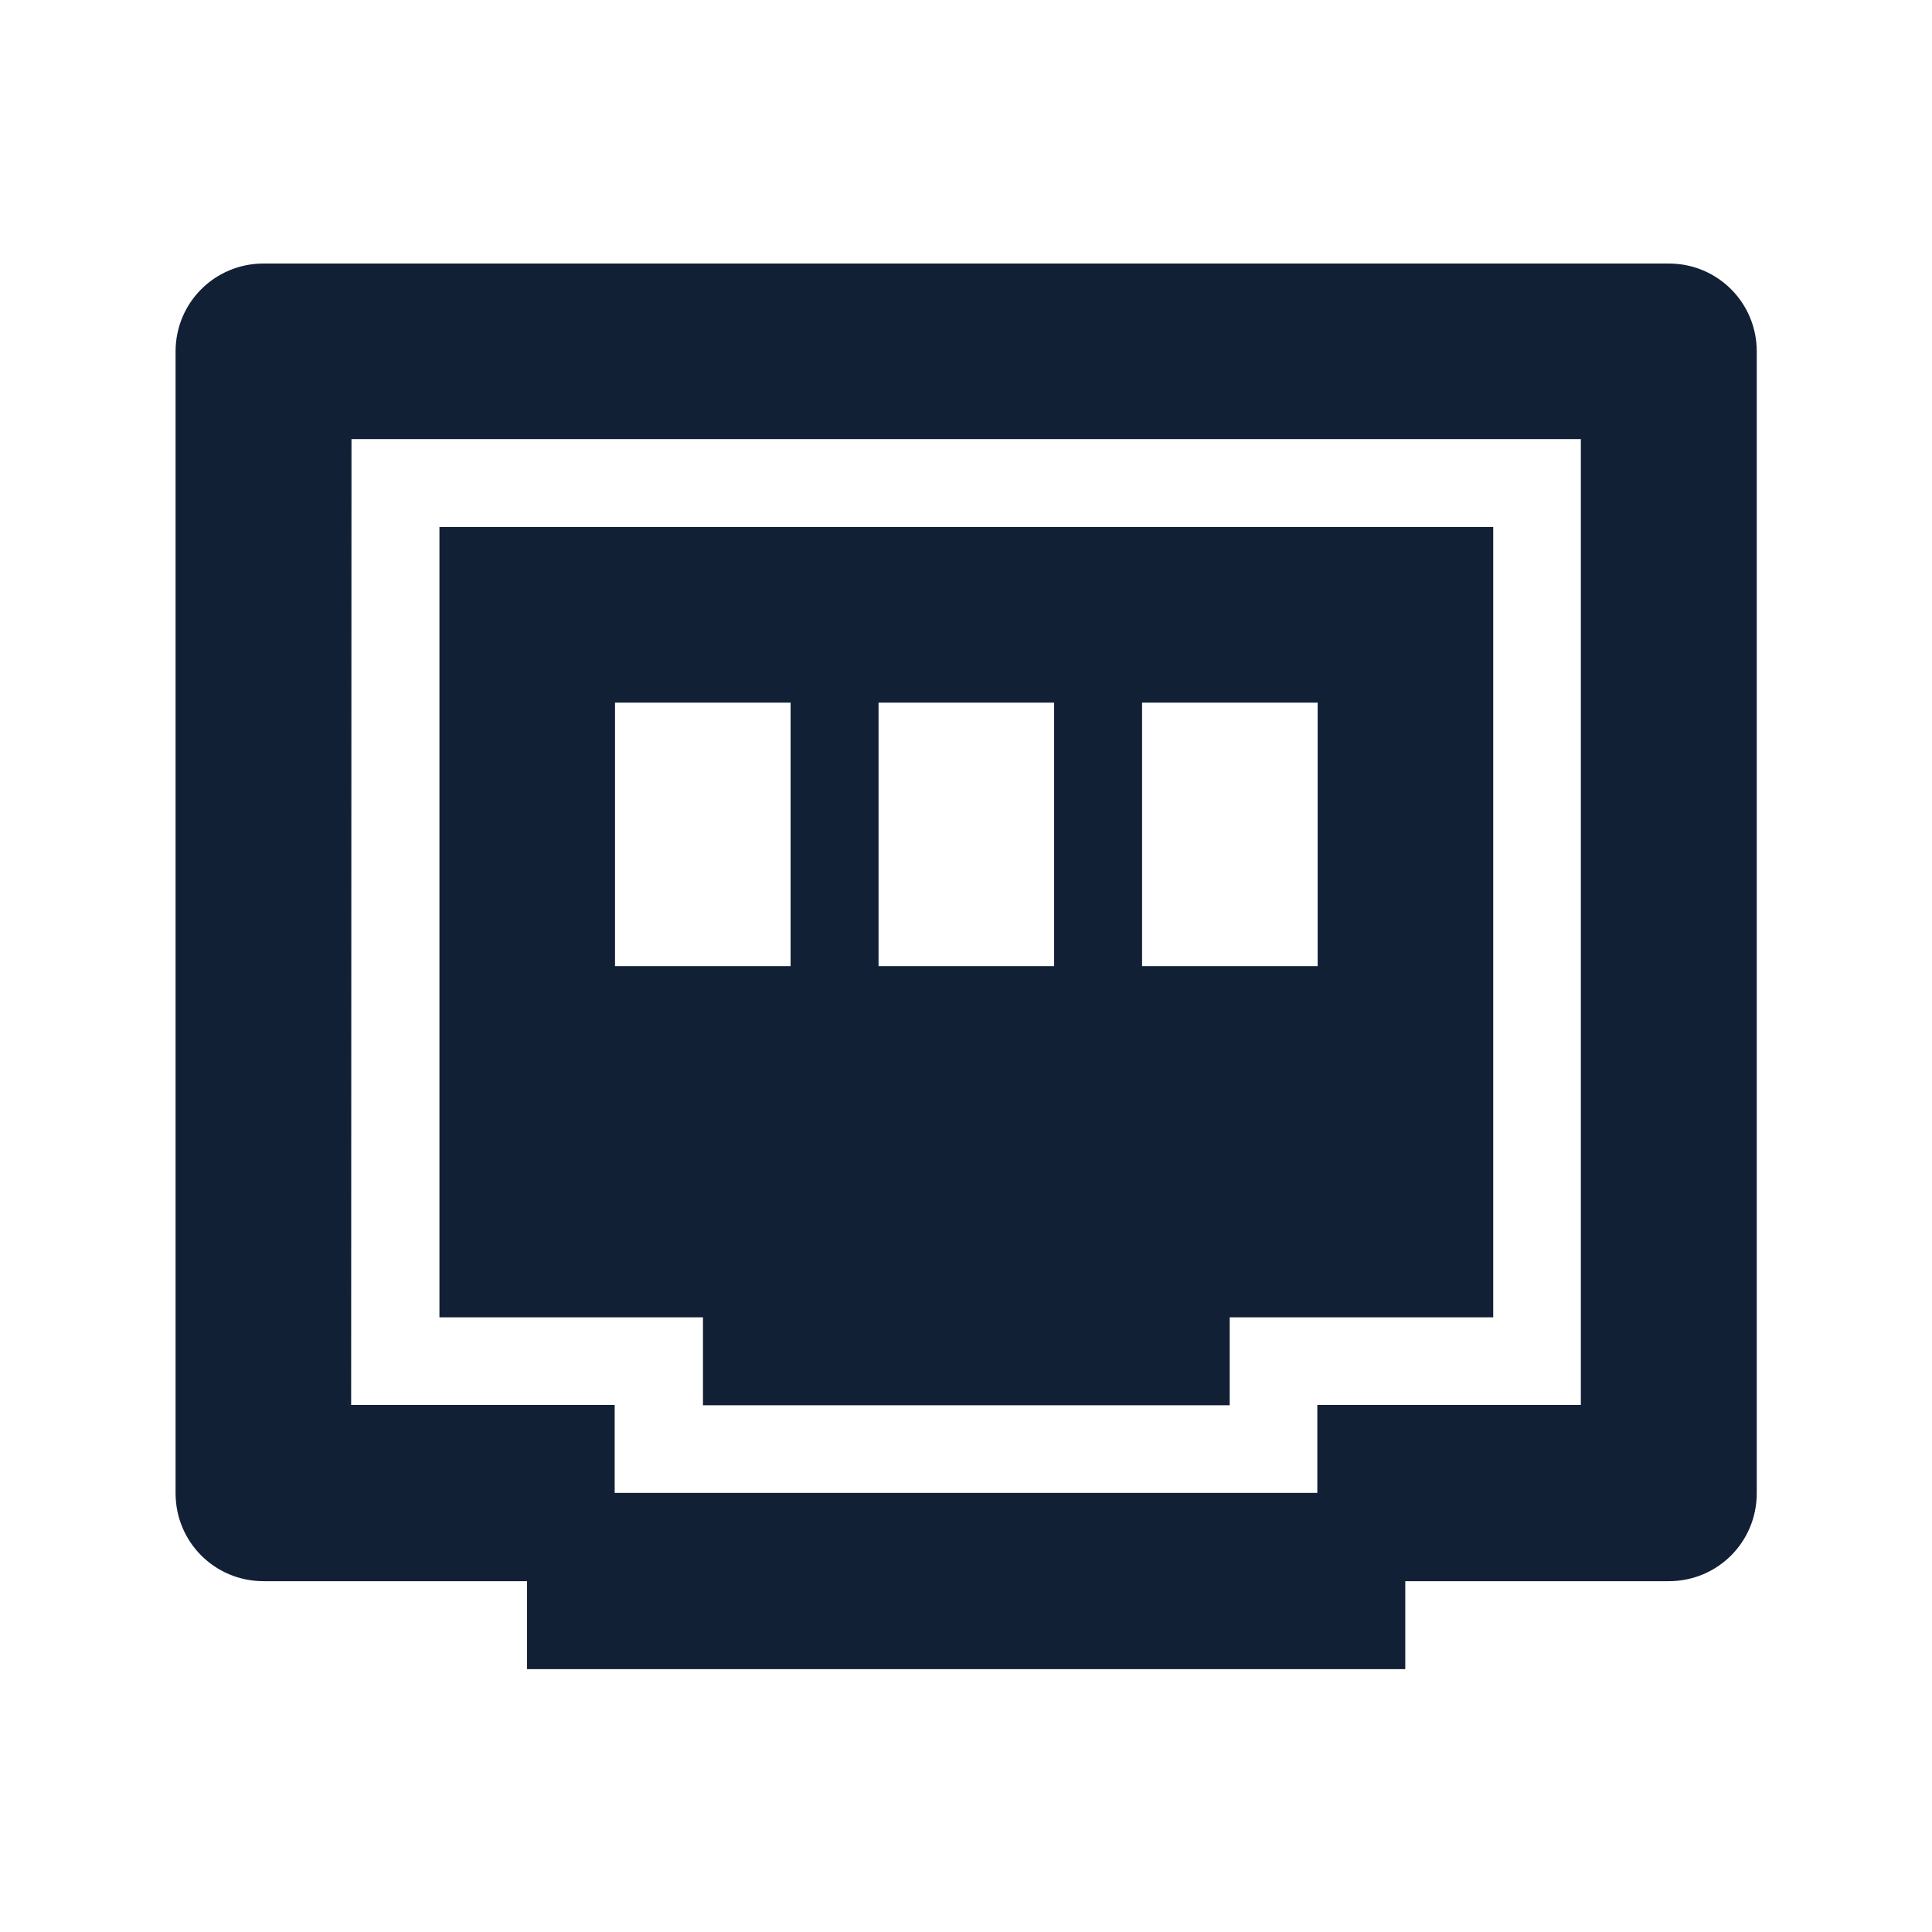
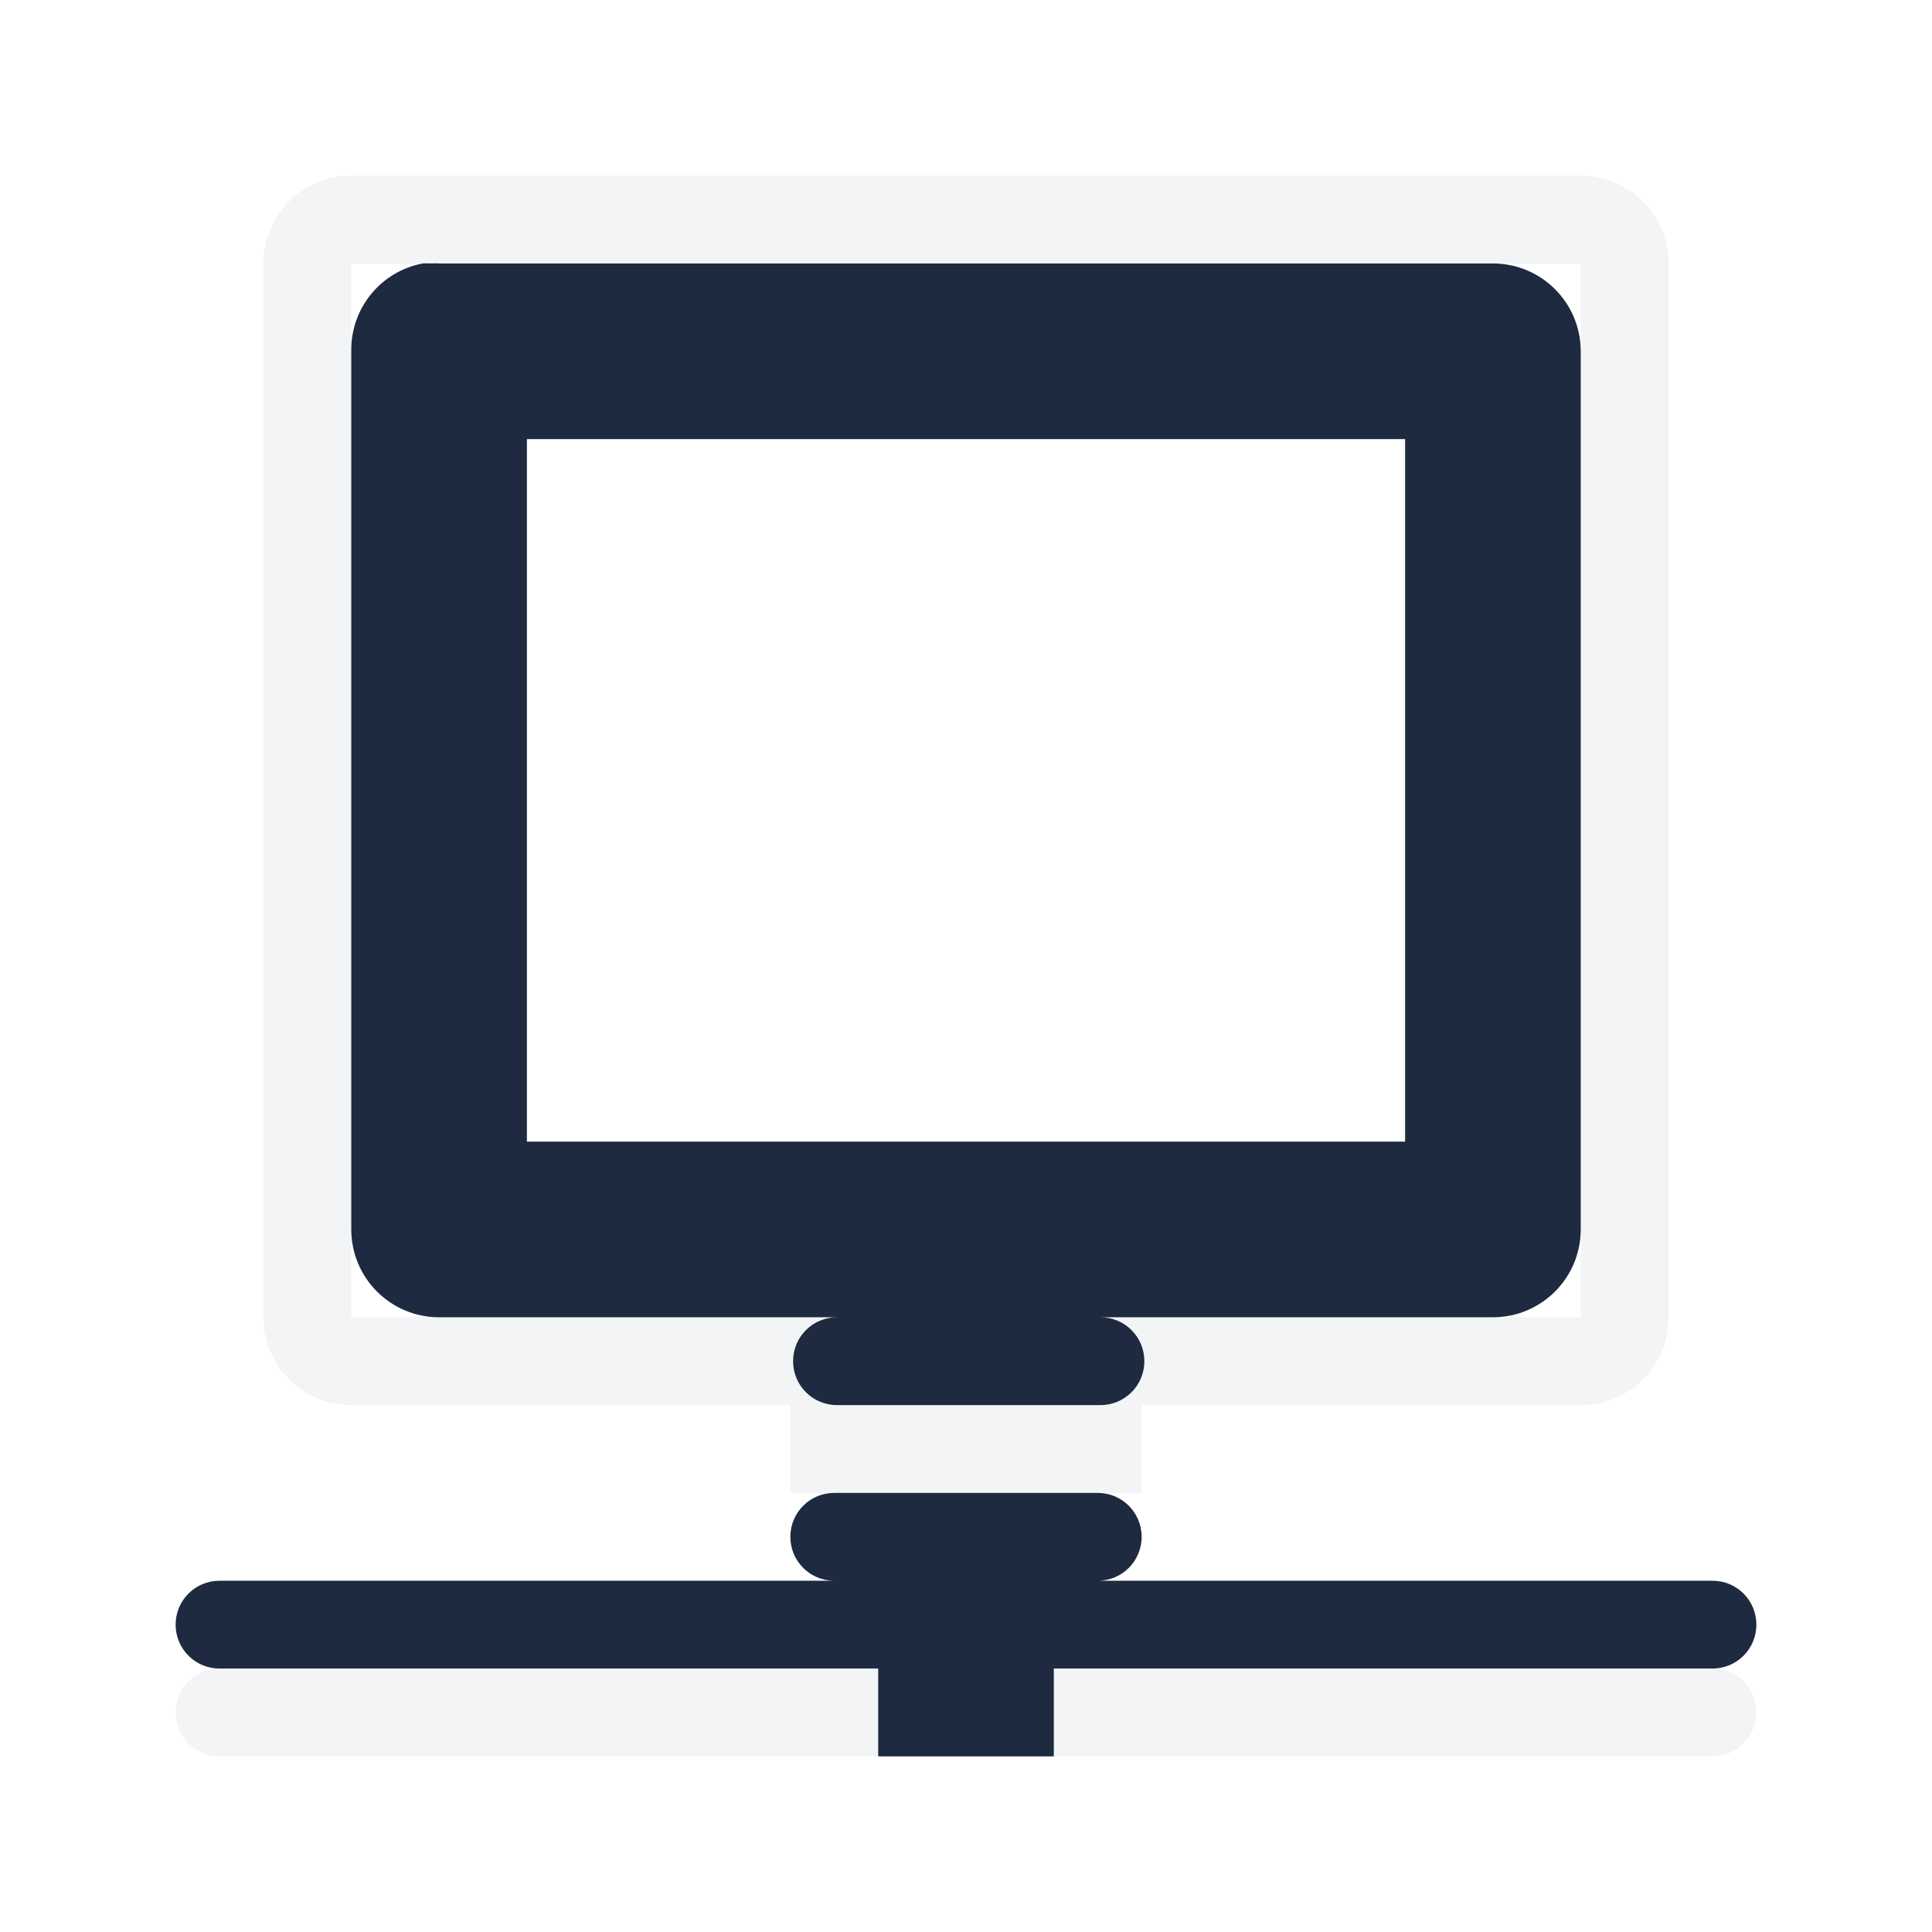
- <svg xmlns="http://www.w3.org/2000/svg" height="22" viewBox="0 0 5.821 5.821" width="22">
-   <defs id="defs2">
-     <style type="text/css" id="current-color-scheme">
-       .ColorScheme-Text {
-         color:#122036;
-       }
-       </style>
-   </defs>
-   <path d="m .794.794c-.147 0-.265.118-.265.265l-0 3.44c-0.0.147.118.265.265.265h.794v.265h.291 2.09.265v-.265h.794c.147 0 .265-.118.265-.265l0-3.44c0-.147-.118-.265-.265-.265zm.265.529h3.704l-0 2.91h-.794v.265h-2.117v-.265h-.794zm.265.265v2.381h.794v.265h1.587v-.265h.794v-2.381zm.529.529h.529v.794h-.529zm.794 0h .529v.794h-.529zm.794 0h .529v.794h-.529z" fill="currentColor" style="fill:currentColor;fill-opacity:1;stroke:none" class="ColorScheme-Text" />
+ <svg xmlns="http://www.w3.org/2000/svg" version="1.1" width="22" height="22" id="svg13094">
+   <defs id="defs7" />
+   <path style="color:#000000;fill:#f1f3f5;fill-opacity:0.903;fill-rule:nonzero;stroke:none;stroke-width:2;marker:none;visibility:visible;display:inline;overflow:visible;enable-background:accumulate" d="M 4,2 C 3.446,2 3,2.446 3,3 l 0,12 c 0,0.554 0.446,1 1,1 l 5.531,0 c -0.277,0 -0.5,-0.223 -0.5,-0.5 0,-0.277 0.223,-0.5 0.5,-0.5 L 4.844,15 4,15 4,14.094 C 3.999,14.063 3.999,14.031 4,14 L 4,4 C 3.999,3.969 3.999,3.937 4,3.906 L 4,3 4.812,3 17.156,3 18,3 18,3.906 C 18.002,3.937 18.002,3.969 18,4 l 0,10 c 0.004,0.052 0.004,0.104 0,0.156 L 18,15 l -0.906,0 -4.562,0 c 0.277,0 0.5,0.223 0.5,0.5 0,0.277 -0.223,0.5 -0.5,0.5 L 18,16 c 0.554,0 1,-0.446 1,-1 L 19,3 C 19,2.446 18.554,2 18,2 z m 5,14 0,1 4,0 0,-1 z M 2.5,19 C 2.223,19 2,19.223 2,19.5 2,19.777 2.223,20 2.5,20 l 7.5,0 0,-1 z m 9.5,0 0,1 7.5,0 C 19.777,20 20,19.777 20,19.5 20,19.223 19.777,19 19.5,19 z" id="rect3843" />
+   <path id="path3861" d="M 4.812,3 A 1,1 0 0 0 4,4 l 0,10 a 1,1 0 0 0 1,1 l 4.531,0 c -0.277,0 -0.5,0.223 -0.5,0.5 0,0.277 0.223,0.5 0.5,0.5 l 3,0 c 0.277,0 0.5,-0.223 0.5,-0.5 0,-0.277 -0.223,-0.5 -0.5,-0.5 L 17,15 a 1,1 0 0 0 1,-1 L 18,4 A 1,1 0 0 0 17,3 L 5,3 A 1,1 0 0 0 4.906,3 1,1 0 0 0 4.812,3 z M 6,5 16,5 16,13 6,13 6,5 z M 9.5,17 C 9.223,17 9,17.223 9,17.5 9,17.777 9.223,18 9.5,18 l -7,0 C 2.223,18 2,18.223 2,18.5 2,18.777 2.223,19 2.5,19 l 7.5,0 0,1 2,0 0,-1 7.5,0 C 19.777,19 20,18.777 20,18.5 20,18.223 19.777,18 19.5,18 l -7,0 C 12.777,18 13,17.777 13,17.5 13,17.223 12.777,17 12.5,17 l -3,0 z" style="font-size:medium;font-style:normal;font-variant:normal;font-weight:normal;font-stretch:normal;text-indent:0;text-align:start;text-decoration:none;line-height:normal;letter-spacing:normal;word-spacing:normal;text-transform:none;direction:ltr;block-progression:tb;writing-mode:lr-tb;text-anchor:start;baseline-shift:baseline;color:#000000;fill:#122036;fill-opacity:0.953;fill-rule:nonzero;stroke:none;stroke-width:1;marker:none;visibility:visible;display:inline;overflow:visible;enable-background:accumulate;font-family:Sans;-inkscape-font-specification:Sans" />
</svg>
